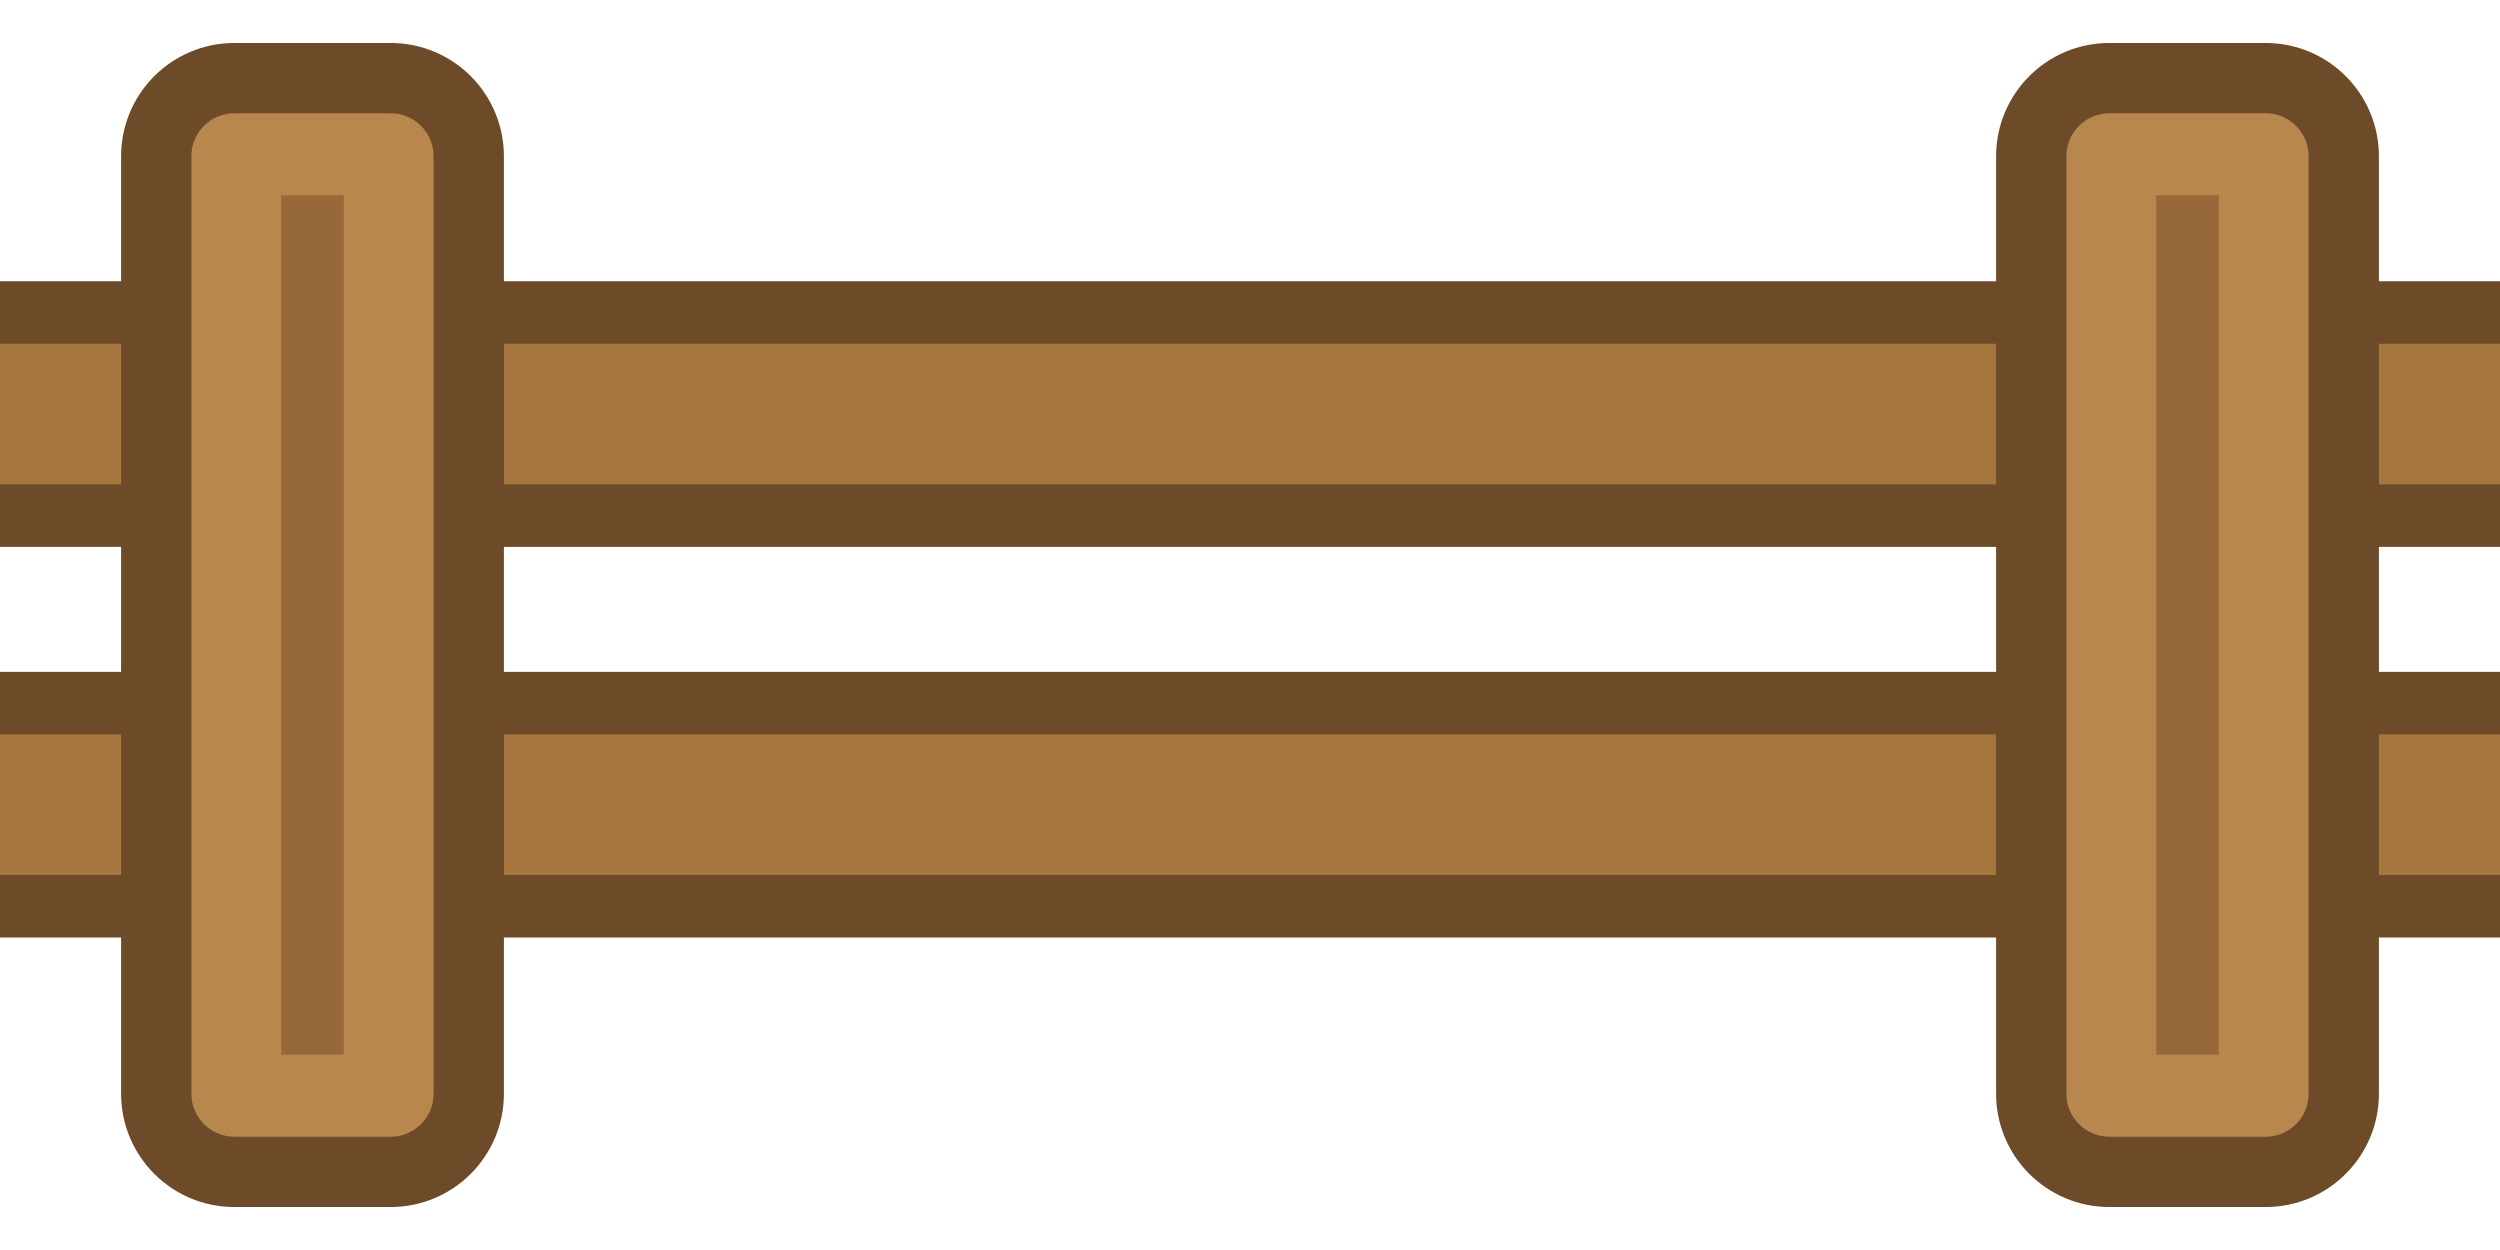
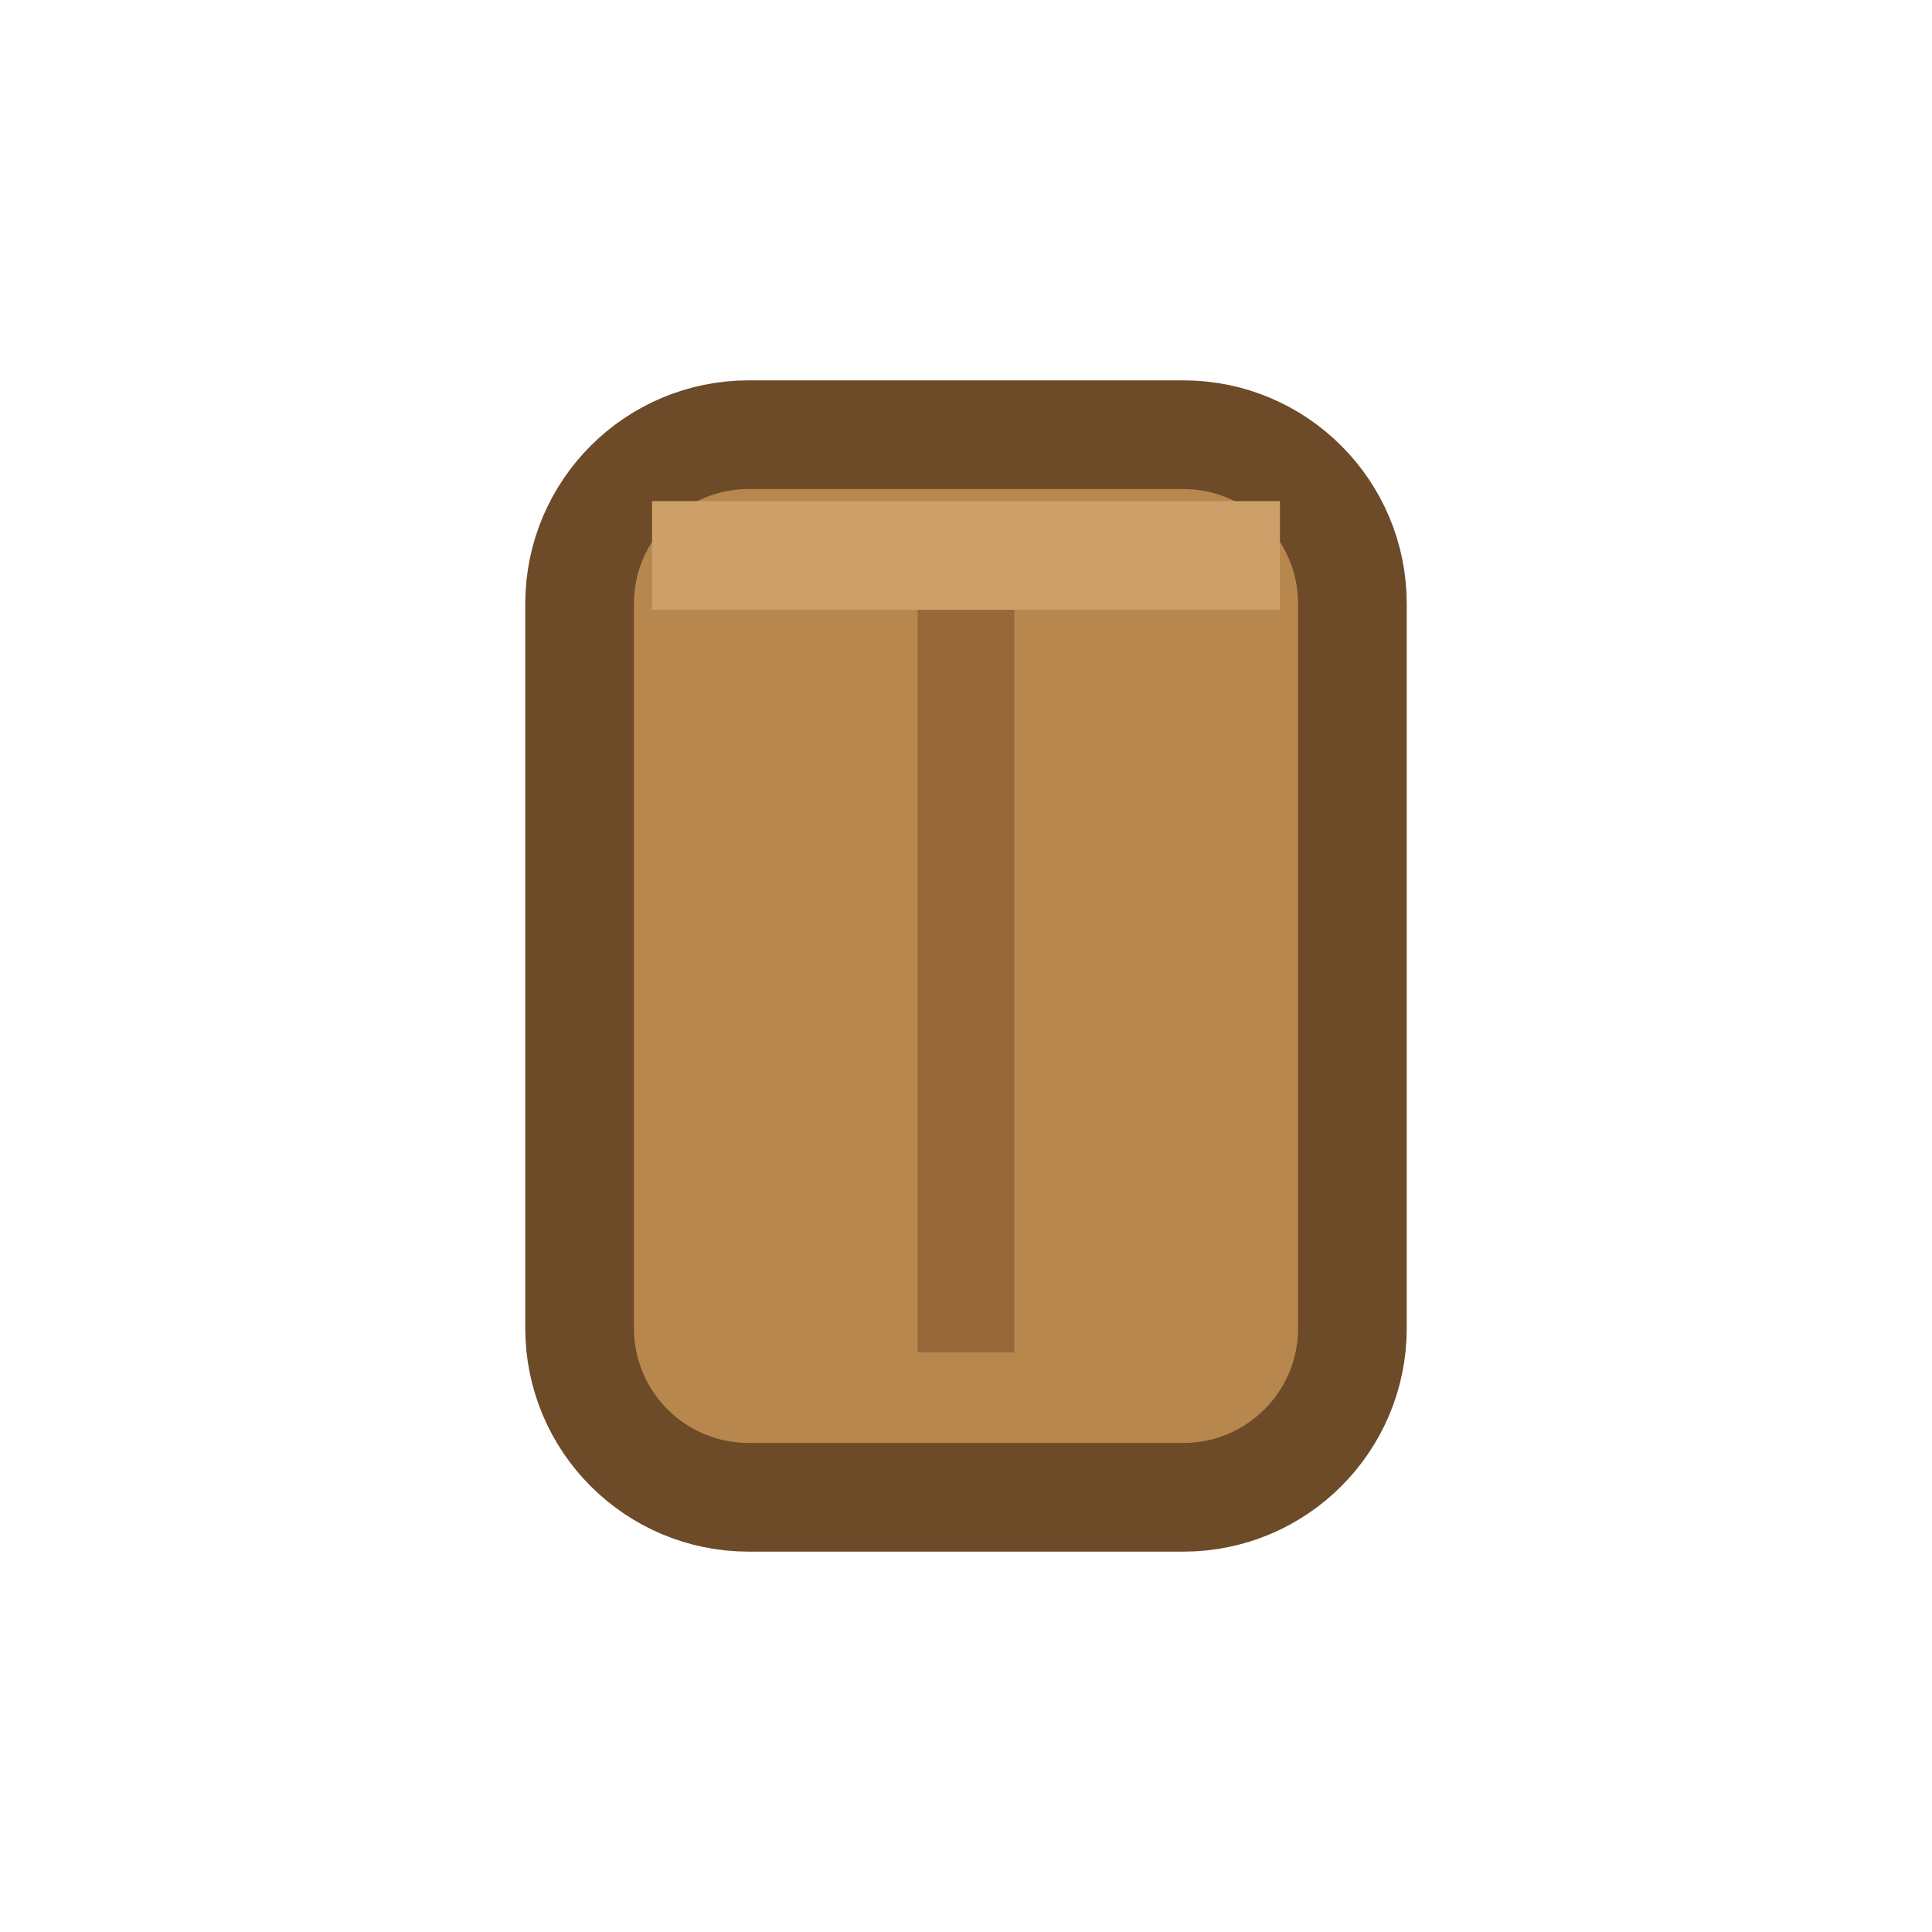
- <svg xmlns="http://www.w3.org/2000/svg" viewBox="0 0 32 16" width="32" height="16">
-   <rect x="-1" y="4" width="34" height="2.6" fill="#a6763f" stroke="#6d4a28" stroke-width=".8" />
-   <rect x="-1" y="9" width="34" height="2.6" fill="#a6763f" stroke="#6d4a28" stroke-width=".8" />
-   <rect x="2" y="1" width="4" height="14" rx="1" fill="#b8874d" stroke="#6d4a28" stroke-width=".9" />
-   <rect x="26" y="1" width="4" height="14" rx="1" fill="#b8874d" stroke="#6d4a28" stroke-width=".9" />
-   <path d="M4 2.5v11M28 2.5v11" stroke="#96683a" stroke-width=".8" />
+ <svg xmlns="http://www.w3.org/2000/svg" viewBox="0 0 16 16" width="16" height="16">
+   <rect x="4.8" y="3.6" width="6.4" height="8.8" rx="1.4" fill="#b8874d" stroke="#6d4a28" stroke-width=".9" />
+   <path d="M8 4.8v6.4" stroke="#96683a" stroke-width=".8" />
+   <path d="M5.4 4.6h5.2" stroke="#cda06a" stroke-width=".9" />
</svg>
